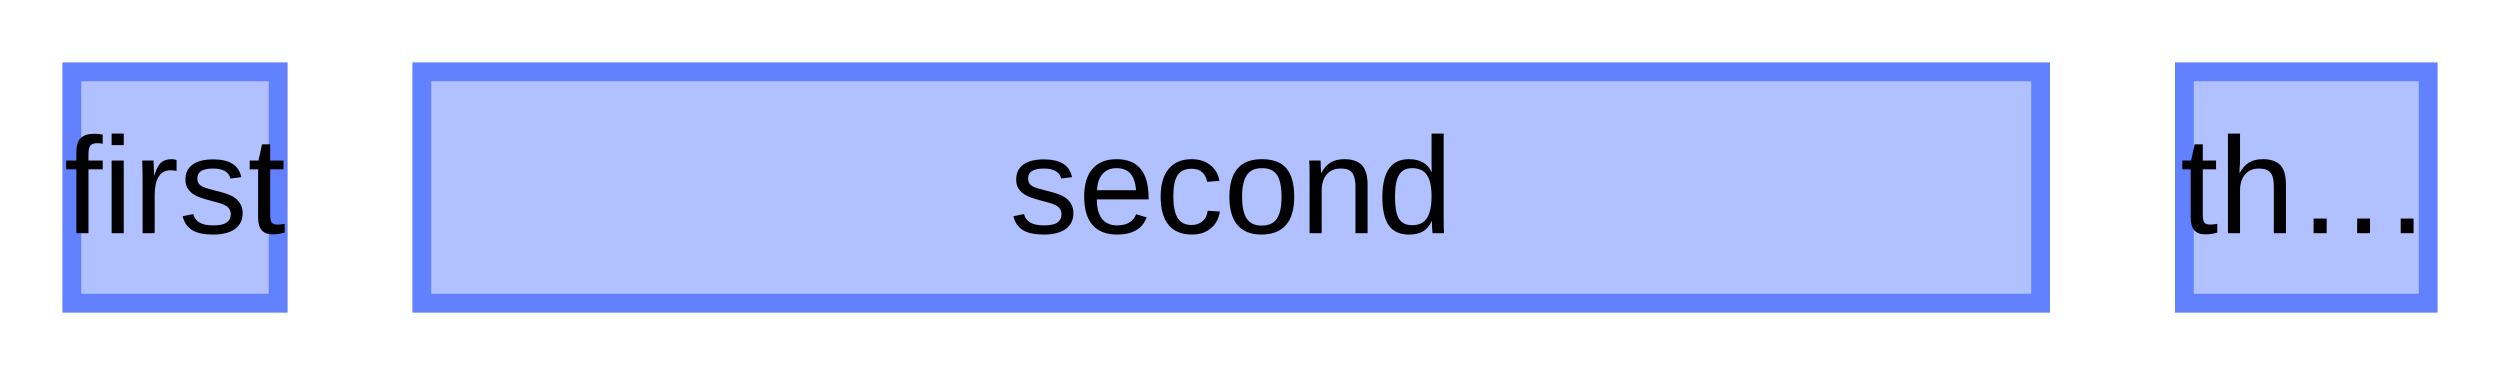
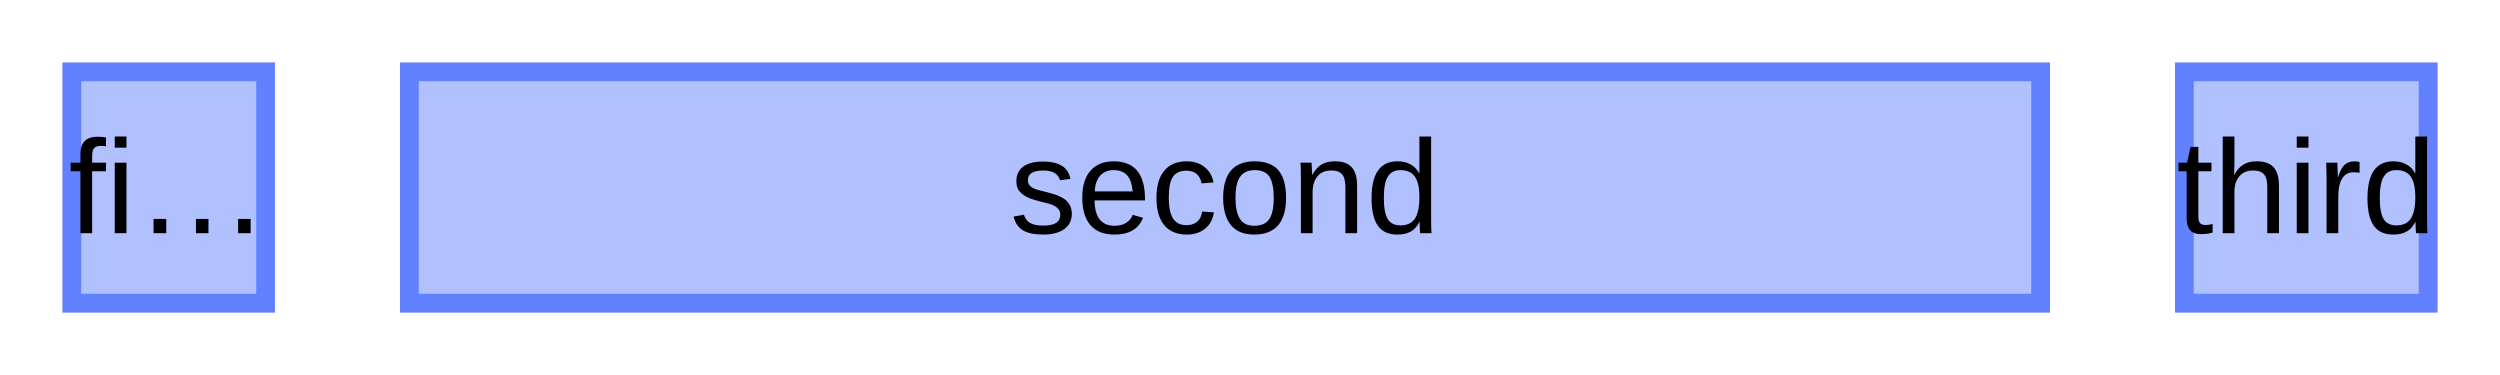
<svg xmlns="http://www.w3.org/2000/svg" xmlns:xlink="http://www.w3.org/1999/xlink" width="200pt" height="30pt" viewBox="0 0 200 30" version="1.1">
  <defs>
    <g>
      <symbol overflow="visible" id="glyph0-0">
-         <path style="stroke:none;" d="M 1.094 -7.562 L 7.141 -7.562 L 7.141 0 L 1.094 0 Z M 1.516 -7.156 L 1.516 -0.406 L 6.734 -0.406 L 6.734 -7.156 Z M 1.516 -7.156 " />
+         <path style="stroke:none;" d="M 1.062 -7.344 L 6.938 -7.344 L 6.938 0 L 1.062 0 Z M 1.469 -6.953 L 1.469 -0.391 L 6.531 -0.391 L 6.531 -6.953 Z M 1.469 -6.953 " />
      </symbol>
      <symbol overflow="visible" id="glyph0-1">
-         <path style="stroke:none;" d="M 1.938 -5.109 L 1.938 0 L 0.969 0 L 0.969 -5.109 L 0.156 -5.109 L 0.156 -5.812 L 0.969 -5.812 L 0.969 -6.469 C 0.969 -7 1.082 -7.379 1.312 -7.609 C 1.551 -7.836 1.91 -7.953 2.391 -7.953 C 2.66 -7.953 2.891 -7.93 3.078 -7.891 L 3.078 -7.156 C 2.91 -7.188 2.766 -7.203 2.641 -7.203 C 2.391 -7.203 2.207 -7.141 2.094 -7.016 C 1.988 -6.891 1.938 -6.66 1.938 -6.328 L 1.938 -5.812 L 3.078 -5.812 L 3.078 -5.109 Z M 1.938 -5.109 " />
+         <path style="stroke:none;" d="M 1.875 -4.953 L 1.875 0 L 0.938 0 L 0.938 -4.953 L 0.156 -4.953 L 0.156 -5.641 L 0.938 -5.641 L 0.938 -6.281 C 0.938 -6.789 1.051 -7.156 1.281 -7.375 C 1.508 -7.602 1.852 -7.719 2.312 -7.719 C 2.57 -7.719 2.797 -7.695 2.984 -7.656 L 2.984 -6.953 C 2.828 -6.973 2.688 -6.984 2.562 -6.984 C 2.32 -6.984 2.145 -6.922 2.031 -6.797 C 1.926 -6.68 1.875 -6.461 1.875 -6.141 L 1.875 -5.641 L 2.984 -5.641 L 2.984 -4.953 Z M 1.875 -4.953 " />
      </symbol>
      <symbol overflow="visible" id="glyph0-2">
-         <path style="stroke:none;" d="M 0.734 -7.047 L 0.734 -7.969 L 1.703 -7.969 L 1.703 -7.047 Z M 0.734 0 L 0.734 -5.812 L 1.703 -5.812 L 1.703 0 Z M 0.734 0 " />
+         <path style="stroke:none;" d="M 0.719 -6.844 L 0.719 -7.734 L 1.656 -7.734 L 1.656 -6.844 Z M 0.719 0 L 0.719 -5.641 L 1.656 -5.641 L 1.656 0 Z M 0.719 0 " />
      </symbol>
      <symbol overflow="visible" id="glyph0-3">
-         <path style="stroke:none;" d="M 0.766 0 L 0.766 -4.453 C 0.766 -4.867 0.754 -5.32 0.734 -5.812 L 1.641 -5.812 C 1.672 -5.156 1.688 -4.758 1.688 -4.625 L 1.703 -4.625 C 1.859 -5.125 2.035 -5.461 2.234 -5.641 C 2.441 -5.828 2.727 -5.922 3.094 -5.922 C 3.219 -5.922 3.348 -5.898 3.484 -5.859 L 3.484 -4.984 C 3.348 -5.016 3.176 -5.031 2.969 -5.031 C 2.562 -5.031 2.254 -4.859 2.047 -4.516 C 1.836 -4.172 1.734 -3.676 1.734 -3.031 L 1.734 0 Z M 0.766 0 " />
+         <path style="stroke:none;" d="M 8.219 0 L 8.219 -1.141 L 9.219 -1.141 L 9.219 0 Z M 4.844 0 L 4.844 -1.141 L 5.844 -1.141 L 5.844 0 Z M 1.453 0 L 1.453 -1.141 L 2.469 -1.141 L 2.469 0 Z M 1.453 0 " />
      </symbol>
      <symbol overflow="visible" id="glyph0-4">
-         <path style="stroke:none;" d="M 5.109 -1.609 C 5.109 -1.055 4.898 -0.629 4.484 -0.328 C 4.066 -0.035 3.488 0.109 2.75 0.109 C 2.02 0.109 1.457 -0.008 1.062 -0.25 C 0.676 -0.488 0.426 -0.859 0.312 -1.359 L 1.156 -1.531 C 1.238 -1.219 1.41 -0.988 1.672 -0.844 C 1.93 -0.695 2.289 -0.625 2.75 -0.625 C 3.238 -0.625 3.594 -0.695 3.812 -0.844 C 4.039 -1 4.156 -1.227 4.156 -1.531 C 4.156 -1.758 4.078 -1.941 3.922 -2.078 C 3.766 -2.223 3.508 -2.344 3.156 -2.438 L 2.469 -2.625 C 1.914 -2.77 1.52 -2.91 1.281 -3.047 C 1.051 -3.18 0.867 -3.348 0.734 -3.547 C 0.598 -3.742 0.531 -3.988 0.531 -4.281 C 0.531 -4.812 0.719 -5.211 1.094 -5.484 C 1.477 -5.766 2.031 -5.906 2.75 -5.906 C 3.395 -5.906 3.906 -5.789 4.281 -5.562 C 4.656 -5.332 4.895 -4.973 5 -4.484 L 4.125 -4.375 C 4.07 -4.633 3.926 -4.832 3.688 -4.969 C 3.457 -5.102 3.145 -5.172 2.75 -5.172 C 2.312 -5.172 1.988 -5.102 1.781 -4.969 C 1.582 -4.844 1.484 -4.645 1.484 -4.375 C 1.484 -4.207 1.523 -4.066 1.609 -3.953 C 1.691 -3.848 1.816 -3.758 1.984 -3.688 C 2.148 -3.613 2.504 -3.508 3.047 -3.375 C 3.555 -3.25 3.926 -3.129 4.156 -3.016 C 4.383 -2.91 4.562 -2.789 4.688 -2.656 C 4.82 -2.52 4.926 -2.363 5 -2.188 C 5.07 -2.02 5.109 -1.828 5.109 -1.609 Z M 5.109 -1.609 " />
+         <path style="stroke:none;" d="M 2.891 -0.047 C 2.578 0.035 2.258 0.078 1.938 0.078 C 1.188 0.078 0.812 -0.344 0.812 -1.188 L 0.812 -4.953 L 0.156 -4.953 L 0.156 -5.641 L 0.844 -5.641 L 1.125 -6.906 L 1.75 -6.906 L 1.75 -5.641 L 2.797 -5.641 L 2.797 -4.953 L 1.75 -4.953 L 1.75 -1.391 C 1.75 -1.117 1.789 -0.926 1.875 -0.812 C 1.969 -0.707 2.125 -0.656 2.344 -0.656 C 2.469 -0.656 2.648 -0.68 2.891 -0.734 Z M 2.891 -0.047 " />
      </symbol>
      <symbol overflow="visible" id="glyph0-5">
-         <path style="stroke:none;" d="M 2.969 -0.047 C 2.656 0.047 2.332 0.094 2 0.094 C 1.227 0.094 0.844 -0.348 0.844 -1.234 L 0.844 -5.109 L 0.172 -5.109 L 0.172 -5.812 L 0.875 -5.812 L 1.156 -7.109 L 1.812 -7.109 L 1.812 -5.812 L 2.875 -5.812 L 2.875 -5.109 L 1.812 -5.109 L 1.812 -1.438 C 1.812 -1.156 1.852 -0.957 1.938 -0.844 C 2.031 -0.738 2.191 -0.688 2.422 -0.688 C 2.547 -0.688 2.727 -0.707 2.969 -0.75 Z M 2.969 -0.047 " />
+         <path style="stroke:none;" d="M 1.656 -4.672 C 1.852 -5.035 2.094 -5.305 2.375 -5.484 C 2.656 -5.66 3.016 -5.75 3.453 -5.75 C 4.066 -5.75 4.516 -5.594 4.797 -5.281 C 5.086 -4.977 5.234 -4.469 5.234 -3.75 L 5.234 0 L 4.297 0 L 4.297 -3.578 C 4.297 -3.973 4.258 -4.266 4.188 -4.453 C 4.113 -4.648 3.992 -4.789 3.828 -4.875 C 3.66 -4.969 3.43 -5.016 3.141 -5.016 C 2.691 -5.016 2.332 -4.859 2.062 -4.547 C 1.801 -4.242 1.672 -3.836 1.672 -3.328 L 1.672 0 L 0.734 0 L 0.734 -7.734 L 1.672 -7.734 L 1.672 -5.719 C 1.672 -5.508 1.664 -5.289 1.656 -5.062 C 1.645 -4.832 1.641 -4.703 1.641 -4.672 Z M 1.656 -4.672 " />
      </symbol>
      <symbol overflow="visible" id="glyph0-6">
-         <path style="stroke:none;" d="M 1.703 -4.812 C 1.91 -5.195 2.16 -5.477 2.453 -5.656 C 2.742 -5.832 3.113 -5.922 3.562 -5.922 C 4.188 -5.922 4.648 -5.766 4.953 -5.453 C 5.254 -5.141 5.406 -4.613 5.406 -3.875 L 5.406 0 L 4.438 0 L 4.438 -3.688 C 4.438 -4.094 4.395 -4.395 4.312 -4.594 C 4.238 -4.789 4.113 -4.938 3.938 -5.031 C 3.77 -5.125 3.535 -5.172 3.234 -5.172 C 2.773 -5.172 2.41 -5.016 2.141 -4.703 C 1.867 -4.391 1.734 -3.961 1.734 -3.422 L 1.734 0 L 0.766 0 L 0.766 -7.969 L 1.734 -7.969 L 1.734 -5.891 C 1.734 -5.672 1.723 -5.445 1.703 -5.219 C 1.691 -4.988 1.688 -4.852 1.688 -4.812 Z M 1.703 -4.812 " />
+         <path style="stroke:none;" d="M 0.734 0 L 0.734 -4.328 C 0.734 -4.723 0.723 -5.16 0.703 -5.641 L 1.594 -5.641 C 1.625 -4.992 1.641 -4.609 1.641 -4.484 L 1.656 -4.484 C 1.801 -4.961 1.973 -5.289 2.172 -5.469 C 2.367 -5.656 2.645 -5.75 3 -5.75 C 3.125 -5.75 3.25 -5.727 3.375 -5.688 L 3.375 -4.828 C 3.25 -4.859 3.082 -4.875 2.875 -4.875 C 2.488 -4.875 2.191 -4.707 1.984 -4.375 C 1.773 -4.039 1.672 -3.562 1.672 -2.938 L 1.672 0 Z M 0.734 0 " />
      </symbol>
      <symbol overflow="visible" id="glyph0-7">
-         <path style="stroke:none;" d="M 8.469 0 L 8.469 -1.172 L 9.5 -1.172 L 9.5 0 Z M 4.984 0 L 4.984 -1.172 L 6.016 -1.172 L 6.016 0 Z M 1.5 0 L 1.5 -1.172 L 2.547 -1.172 L 2.547 0 Z M 1.5 0 " />
+         <path style="stroke:none;" d="M 4.281 -0.906 C 4.102 -0.539 3.867 -0.281 3.578 -0.125 C 3.297 0.031 2.941 0.109 2.516 0.109 C 1.805 0.109 1.285 -0.129 0.953 -0.609 C 0.617 -1.086 0.453 -1.816 0.453 -2.797 C 0.453 -4.766 1.141 -5.75 2.516 -5.75 C 2.941 -5.75 3.297 -5.664 3.578 -5.5 C 3.867 -5.344 4.102 -5.098 4.281 -4.766 L 4.281 -7.734 L 5.219 -7.734 L 5.219 -1.156 C 5.219 -0.57 5.227 -0.188 5.25 0 L 4.344 0 C 4.332 -0.051 4.32 -0.176 4.312 -0.375 C 4.301 -0.582 4.297 -0.758 4.297 -0.906 Z M 1.438 -2.828 C 1.438 -2.035 1.539 -1.469 1.75 -1.125 C 1.957 -0.789 2.297 -0.625 2.766 -0.625 C 3.297 -0.625 3.68 -0.805 3.922 -1.172 C 4.16 -1.535 4.281 -2.109 4.281 -2.891 C 4.281 -3.629 4.16 -4.172 3.922 -4.516 C 3.68 -4.867 3.297 -5.047 2.766 -5.047 C 2.297 -5.047 1.957 -4.867 1.75 -4.516 C 1.539 -4.172 1.438 -3.609 1.438 -2.828 Z M 1.438 -2.828 " />
      </symbol>
      <symbol overflow="visible" id="glyph0-8">
-         <path style="stroke:none;" d="M 1.484 -2.703 C 1.484 -2.035 1.617 -1.52 1.891 -1.156 C 2.172 -0.801 2.578 -0.625 3.109 -0.625 C 3.523 -0.625 3.859 -0.707 4.109 -0.875 C 4.359 -1.039 4.531 -1.254 4.625 -1.516 L 5.469 -1.266 C 5.125 -0.348 4.336 0.109 3.109 0.109 C 2.242 0.109 1.586 -0.145 1.141 -0.656 C 0.691 -1.164 0.469 -1.926 0.469 -2.938 C 0.469 -3.906 0.691 -4.645 1.141 -5.156 C 1.586 -5.664 2.227 -5.922 3.062 -5.922 C 4.77 -5.922 5.625 -4.891 5.625 -2.828 L 5.625 -2.703 Z M 4.625 -3.438 C 4.57 -4.051 4.414 -4.5 4.156 -4.781 C 3.906 -5.062 3.535 -5.203 3.047 -5.203 C 2.578 -5.203 2.207 -5.047 1.938 -4.734 C 1.664 -4.422 1.52 -3.988 1.5 -3.438 Z M 4.625 -3.438 " />
+         <path style="stroke:none;" d="M 4.953 -1.562 C 4.953 -1.031 4.75 -0.617 4.344 -0.328 C 3.945 -0.035 3.383 0.109 2.656 0.109 C 1.957 0.109 1.414 -0.004 1.031 -0.234 C 0.656 -0.473 0.41 -0.836 0.297 -1.328 L 1.125 -1.484 C 1.207 -1.18 1.375 -0.957 1.625 -0.812 C 1.875 -0.676 2.219 -0.609 2.656 -0.609 C 3.133 -0.609 3.484 -0.68 3.703 -0.828 C 3.922 -0.973 4.031 -1.191 4.031 -1.484 C 4.031 -1.703 3.953 -1.879 3.797 -2.016 C 3.648 -2.16 3.406 -2.281 3.062 -2.375 L 2.391 -2.547 C 1.859 -2.68 1.477 -2.816 1.25 -2.953 C 1.02 -3.086 0.836 -3.25 0.703 -3.438 C 0.578 -3.633 0.516 -3.867 0.516 -4.141 C 0.516 -4.66 0.695 -5.055 1.062 -5.328 C 1.438 -5.598 1.973 -5.734 2.672 -5.734 C 3.297 -5.734 3.789 -5.617 4.156 -5.391 C 4.52 -5.172 4.75 -4.82 4.844 -4.344 L 4 -4.234 C 3.945 -4.484 3.805 -4.676 3.578 -4.812 C 3.359 -4.945 3.055 -5.016 2.672 -5.016 C 2.242 -5.016 1.93 -4.945 1.734 -4.812 C 1.535 -4.688 1.438 -4.492 1.438 -4.234 C 1.438 -4.078 1.477 -3.945 1.562 -3.844 C 1.645 -3.738 1.766 -3.648 1.922 -3.578 C 2.086 -3.504 2.43 -3.406 2.953 -3.281 C 3.453 -3.156 3.812 -3.035 4.031 -2.922 C 4.25 -2.816 4.422 -2.703 4.547 -2.578 C 4.672 -2.453 4.77 -2.301 4.844 -2.125 C 4.914 -1.957 4.953 -1.77 4.953 -1.562 Z M 4.953 -1.562 " />
      </symbol>
      <symbol overflow="visible" id="glyph0-9">
-         <path style="stroke:none;" d="M 1.484 -2.938 C 1.484 -2.156 1.602 -1.578 1.844 -1.203 C 2.082 -0.836 2.445 -0.656 2.938 -0.656 C 3.281 -0.656 3.566 -0.75 3.797 -0.938 C 4.035 -1.125 4.18 -1.41 4.234 -1.797 L 5.203 -1.734 C 5.129 -1.172 4.891 -0.723 4.484 -0.391 C 4.086 -0.055 3.582 0.109 2.969 0.109 C 2.156 0.109 1.535 -0.145 1.109 -0.656 C 0.68 -1.176 0.469 -1.926 0.469 -2.906 C 0.469 -3.883 0.68 -4.629 1.109 -5.141 C 1.535 -5.66 2.148 -5.922 2.953 -5.922 C 3.547 -5.922 4.039 -5.766 4.438 -5.453 C 4.832 -5.148 5.078 -4.727 5.172 -4.188 L 4.188 -4.109 C 4.133 -4.43 4.004 -4.688 3.797 -4.875 C 3.598 -5.062 3.312 -5.156 2.938 -5.156 C 2.426 -5.156 2.055 -4.984 1.828 -4.641 C 1.598 -4.305 1.484 -3.738 1.484 -2.938 Z M 1.484 -2.938 " />
+         <path style="stroke:none;" d="M 1.438 -2.625 C 1.438 -1.977 1.566 -1.477 1.828 -1.125 C 2.098 -0.77 2.492 -0.594 3.016 -0.594 C 3.422 -0.594 3.742 -0.676 3.984 -0.844 C 4.234 -1.008 4.398 -1.219 4.484 -1.469 L 5.312 -1.234 C 4.969 -0.336 4.203 0.109 3.016 0.109 C 2.18 0.109 1.547 -0.141 1.109 -0.641 C 0.672 -1.141 0.453 -1.879 0.453 -2.859 C 0.453 -3.785 0.672 -4.5 1.109 -5 C 1.547 -5.5 2.164 -5.75 2.969 -5.75 C 4.633 -5.75 5.469 -4.75 5.469 -2.75 L 5.469 -2.625 Z M 4.484 -3.344 C 4.43 -3.938 4.281 -4.367 4.031 -4.641 C 3.781 -4.91 3.422 -5.047 2.953 -5.047 C 2.504 -5.047 2.145 -4.895 1.875 -4.594 C 1.613 -4.289 1.473 -3.875 1.453 -3.344 Z M 4.484 -3.344 " />
      </symbol>
      <symbol overflow="visible" id="glyph0-10">
-         <path style="stroke:none;" d="M 5.656 -2.906 C 5.656 -1.895 5.43 -1.141 4.984 -0.641 C 4.535 -0.141 3.883 0.109 3.031 0.109 C 2.188 0.109 1.547 -0.145 1.109 -0.656 C 0.68 -1.176 0.469 -1.926 0.469 -2.906 C 0.469 -4.914 1.332 -5.922 3.062 -5.922 C 3.957 -5.922 4.613 -5.676 5.031 -5.188 C 5.445 -4.695 5.656 -3.938 5.656 -2.906 Z M 4.641 -2.906 C 4.641 -3.707 4.52 -4.289 4.281 -4.656 C 4.039 -5.02 3.641 -5.203 3.078 -5.203 C 2.516 -5.203 2.109 -5.016 1.859 -4.641 C 1.609 -4.273 1.484 -3.695 1.484 -2.906 C 1.484 -2.145 1.602 -1.57 1.844 -1.188 C 2.094 -0.801 2.488 -0.609 3.031 -0.609 C 3.602 -0.609 4.016 -0.789 4.266 -1.156 C 4.516 -1.531 4.641 -2.113 4.641 -2.906 Z M 4.641 -2.906 " />
+         <path style="stroke:none;" d="M 1.438 -2.844 C 1.438 -2.094 1.551 -1.535 1.781 -1.172 C 2.02 -0.816 2.379 -0.641 2.859 -0.641 C 3.191 -0.641 3.469 -0.727 3.688 -0.906 C 3.914 -1.082 4.055 -1.359 4.109 -1.734 L 5.047 -1.672 C 4.973 -1.129 4.742 -0.695 4.359 -0.375 C 3.973 -0.051 3.477 0.109 2.875 0.109 C 2.094 0.109 1.492 -0.141 1.078 -0.641 C 0.66 -1.141 0.453 -1.867 0.453 -2.828 C 0.453 -3.773 0.66 -4.5 1.078 -5 C 1.492 -5.5 2.094 -5.75 2.875 -5.75 C 3.445 -5.75 3.922 -5.598 4.297 -5.297 C 4.68 -4.992 4.922 -4.582 5.016 -4.062 L 4.062 -3.984 C 4.008 -4.297 3.883 -4.539 3.688 -4.719 C 3.488 -4.906 3.207 -5 2.844 -5 C 2.344 -5 1.984 -4.832 1.766 -4.5 C 1.547 -4.176 1.438 -3.625 1.438 -2.844 Z M 1.438 -2.844 " />
      </symbol>
      <symbol overflow="visible" id="glyph0-11">
-         <path style="stroke:none;" d="M 4.438 0 L 4.438 -3.688 C 4.438 -4.07 4.395 -4.367 4.312 -4.578 C 4.238 -4.785 4.117 -4.938 3.953 -5.031 C 3.797 -5.125 3.555 -5.172 3.234 -5.172 C 2.766 -5.172 2.395 -5.008 2.125 -4.688 C 1.863 -4.375 1.734 -3.938 1.734 -3.375 L 1.734 0 L 0.766 0 L 0.766 -4.578 C 0.766 -5.254 0.754 -5.664 0.734 -5.812 L 1.641 -5.812 C 1.648 -5.789 1.656 -5.738 1.656 -5.656 C 1.656 -5.582 1.656 -5.492 1.656 -5.391 C 1.664 -5.297 1.676 -5.102 1.688 -4.812 L 1.703 -4.812 C 1.922 -5.219 2.176 -5.504 2.469 -5.672 C 2.758 -5.836 3.125 -5.922 3.562 -5.922 C 4.195 -5.922 4.66 -5.758 4.953 -5.438 C 5.254 -5.125 5.406 -4.602 5.406 -3.875 L 5.406 0 Z M 4.438 0 " />
+         <path style="stroke:none;" d="M 5.484 -2.828 C 5.484 -1.836 5.266 -1.098 4.828 -0.609 C 4.398 -0.129 3.77 0.109 2.938 0.109 C 2.113 0.109 1.492 -0.141 1.078 -0.641 C 0.66 -1.148 0.453 -1.879 0.453 -2.828 C 0.453 -4.773 1.289 -5.75 2.969 -5.75 C 3.832 -5.75 4.469 -5.508 4.875 -5.031 C 5.281 -4.551 5.484 -3.816 5.484 -2.828 Z M 4.5 -2.828 C 4.5 -3.598 4.383 -4.16 4.156 -4.516 C 3.926 -4.867 3.535 -5.047 2.984 -5.047 C 2.441 -5.047 2.047 -4.863 1.797 -4.5 C 1.555 -4.145 1.438 -3.586 1.438 -2.828 C 1.438 -2.078 1.555 -1.516 1.797 -1.141 C 2.035 -0.773 2.414 -0.594 2.938 -0.594 C 3.5 -0.594 3.898 -0.77 4.141 -1.125 C 4.379 -1.488 4.5 -2.055 4.5 -2.828 Z M 4.5 -2.828 " />
      </symbol>
      <symbol overflow="visible" id="glyph0-12">
-         <path style="stroke:none;" d="M 4.406 -0.938 C 4.227 -0.562 3.988 -0.289 3.688 -0.125 C 3.395 0.031 3.031 0.109 2.594 0.109 C 1.863 0.109 1.328 -0.133 0.984 -0.625 C 0.641 -1.125 0.469 -1.875 0.469 -2.875 C 0.469 -4.906 1.176 -5.922 2.594 -5.922 C 3.039 -5.922 3.41 -5.836 3.703 -5.672 C 3.992 -5.516 4.227 -5.258 4.406 -4.906 L 4.422 -4.906 L 4.406 -5.562 L 4.406 -7.969 L 5.375 -7.969 L 5.375 -1.203 C 5.375 -0.598 5.383 -0.195 5.406 0 L 4.484 0 C 4.473 -0.062 4.461 -0.191 4.453 -0.391 C 4.441 -0.598 4.438 -0.781 4.438 -0.938 Z M 1.484 -2.906 C 1.484 -2.094 1.586 -1.508 1.797 -1.156 C 2.016 -0.812 2.363 -0.641 2.844 -0.641 C 3.395 -0.641 3.789 -0.828 4.031 -1.203 C 4.281 -1.586 4.406 -2.176 4.406 -2.969 C 4.406 -3.738 4.281 -4.301 4.031 -4.656 C 3.789 -5.02 3.398 -5.203 2.859 -5.203 C 2.367 -5.203 2.016 -5.02 1.797 -4.656 C 1.586 -4.301 1.484 -3.719 1.484 -2.906 Z M 1.484 -2.906 " />
+         <path style="stroke:none;" d="M 4.297 0 L 4.297 -3.578 C 4.297 -3.941 4.258 -4.227 4.188 -4.438 C 4.113 -4.645 3.992 -4.789 3.828 -4.875 C 3.672 -4.969 3.441 -5.016 3.141 -5.016 C 2.68 -5.016 2.32 -4.859 2.062 -4.547 C 1.801 -4.242 1.672 -3.816 1.672 -3.266 L 1.672 0 L 0.734 0 L 0.734 -4.438 C 0.734 -5.094 0.723 -5.492 0.703 -5.641 L 1.594 -5.641 C 1.594 -5.617 1.594 -5.57 1.594 -5.5 C 1.602 -5.426 1.609 -5.336 1.609 -5.234 C 1.617 -5.129 1.629 -4.941 1.641 -4.672 L 1.656 -4.672 C 1.863 -5.055 2.109 -5.332 2.391 -5.5 C 2.68 -5.664 3.035 -5.75 3.453 -5.75 C 4.066 -5.75 4.516 -5.594 4.797 -5.281 C 5.086 -4.969 5.234 -4.457 5.234 -3.75 L 5.234 0 Z M 4.297 0 " />
      </symbol>
    </g>
    <clipPath id="clip1">
-       <path d="M 5 5 L 23 5 L 23 25 L 5 25 Z M 5 5 " />
+       <path d="M 5 5 L 22 5 L 22 25 L 5 25 Z M 5 5 " />
    </clipPath>
    <clipPath id="clip2">
      <path d="M 174 5 L 195 5 L 195 25 L 174 25 Z M 174 5 " />
    </clipPath>
    <clipPath id="clip3">
-       <path d="M 33 5 L 164 5 L 164 25 L 33 25 Z M 33 5 " />
+       <path d="M 32 5 L 164 5 L 164 25 L 32 25 Z M 32 5 " />
    </clipPath>
  </defs>
  <g id="surface2">
-     <path style=" stroke:none;fill-rule:nonzero;fill:rgb(38.039%,50.588%,100%);fill-opacity:0.49;" d="M 5 5 L 23 5 L 23 25 L 5 25 Z M 5 5 " />
+     <path style=" stroke:none;fill-rule:nonzero;fill:rgb(38.039%,50.588%,100%);fill-opacity:0.49;" d="M 5 5 L 22 5 L 22 25 L 5 25 Z M 5 5 " />
    <g clip-path="url(#clip1)" clip-rule="nonzero">
-       <path style="fill:none;stroke-width:3;stroke-linecap:butt;stroke-linejoin:miter;stroke:rgb(38.039%,50.588%,100%);stroke-opacity:1;stroke-miterlimit:10;" d="M 0 0 L 18 0 L 18 20 L 0 20 Z M 0 0 " transform="matrix(1,0,0,1,5,5)" />
+       <path style="fill:none;stroke-width:3;stroke-linecap:butt;stroke-linejoin:miter;stroke:rgb(38.039%,50.588%,100%);stroke-opacity:1;stroke-miterlimit:10;" d="M 0 0 L 17 0 L 17 20 L 0 20 Z M 0 0 " transform="matrix(1,0,0,1,5,5)" />
    </g>
    <g style="fill:rgb(0%,0%,0%);fill-opacity:1;">
-       <use xlink:href="#glyph0-1" x="5.14" y="18.656" />
-       <use xlink:href="#glyph0-2" x="8.196" y="18.656" />
-       <use xlink:href="#glyph0-3" x="10.641" y="18.656" />
-       <use xlink:href="#glyph0-4" x="14.304" y="18.656" />
-       <use xlink:href="#glyph0-5" x="19.804" y="18.656" />
+       <use xlink:href="#glyph0-1" x="5.496" y="18.656" />
+       <use xlink:href="#glyph0-2" x="8.461" y="18.656" />
+     </g>
+     <g style="fill:rgb(0%,0%,0%);fill-opacity:1;">
+       <use xlink:href="#glyph0-3" x="10.832" y="18.656" />
    </g>
    <path style=" stroke:none;fill-rule:nonzero;fill:rgb(38.039%,50.588%,100%);fill-opacity:0.49;" d="M 174 5 L 195 5 L 195 25 L 174 25 Z M 174 5 " />
    <g clip-path="url(#clip2)" clip-rule="nonzero">
      <path style="fill:none;stroke-width:3;stroke-linecap:butt;stroke-linejoin:miter;stroke:rgb(38.039%,50.588%,100%);stroke-opacity:1;stroke-miterlimit:10;" d="M 0 0 L 21 0 L 21 20 L 0 20 Z M 0 0 " transform="matrix(1,0,0,1,174,5)" />
    </g>
    <g style="fill:rgb(0%,0%,0%);fill-opacity:1;">
-       <use xlink:href="#glyph0-5" x="174.412" y="18.656" />
-       <use xlink:href="#glyph0-6" x="177.469" y="18.656" />
+       <use xlink:href="#glyph0-4" x="174.119" y="18.656" />
+       <use xlink:href="#glyph0-5" x="177.084" y="18.656" />
+       <use xlink:href="#glyph0-2" x="183.02" y="18.656" />
+       <use xlink:href="#glyph0-6" x="185.391" y="18.656" />
+       <use xlink:href="#glyph0-7" x="188.944" y="18.656" />
+     </g>
+     <path style=" stroke:none;fill-rule:nonzero;fill:rgb(38.039%,50.588%,100%);fill-opacity:0.49;" d="M 32 5 L 164 5 L 164 25 L 32 25 Z M 32 5 " />
+     <g clip-path="url(#clip3)" clip-rule="nonzero">
+       <path style="fill:none;stroke-width:3;stroke-linecap:butt;stroke-linejoin:miter;stroke:rgb(38.039%,50.588%,100%);stroke-opacity:1;stroke-miterlimit:10;" d="M 0 0 L 132 0 L 132 20 L 0 20 Z M 0 0 " transform="matrix(1,0,0,1,32,5)" />
    </g>
    <g style="fill:rgb(0%,0%,0%);fill-opacity:1;">
-       <use xlink:href="#glyph0-7" x="183.587" y="18.656" />
-     </g>
-     <path style=" stroke:none;fill-rule:nonzero;fill:rgb(38.039%,50.588%,100%);fill-opacity:0.49;" d="M 33 5 L 164 5 L 164 25 L 33 25 Z M 33 5 " />
-     <g clip-path="url(#clip3)" clip-rule="nonzero">
-       <path style="fill:none;stroke-width:3;stroke-linecap:butt;stroke-linejoin:miter;stroke:rgb(38.039%,50.588%,100%);stroke-opacity:1;stroke-miterlimit:10;" d="M 0 0 L 131 0 L 131 20 L 0 20 Z M 0 0 " transform="matrix(1,0,0,1,33,5)" />
-     </g>
-     <g style="fill:rgb(0%,0%,0%);fill-opacity:1;">
-       <use xlink:href="#glyph0-4" x="80.764" y="18.656" />
-       <use xlink:href="#glyph0-8" x="86.264" y="18.656" />
-       <use xlink:href="#glyph0-9" x="92.382" y="18.656" />
-       <use xlink:href="#glyph0-10" x="97.882" y="18.656" />
-       <use xlink:href="#glyph0-11" x="104" y="18.656" />
-       <use xlink:href="#glyph0-12" x="110.118" y="18.656" />
+       <use xlink:href="#glyph0-8" x="80.793" y="18.656" />
+       <use xlink:href="#glyph0-9" x="86.129" y="18.656" />
+       <use xlink:href="#glyph0-10" x="92.064" y="18.656" />
+       <use xlink:href="#glyph0-11" x="97.4" y="18.656" />
+       <use xlink:href="#glyph0-12" x="103.336" y="18.656" />
+       <use xlink:href="#glyph0-7" x="109.271" y="18.656" />
    </g>
  </g>
</svg>
